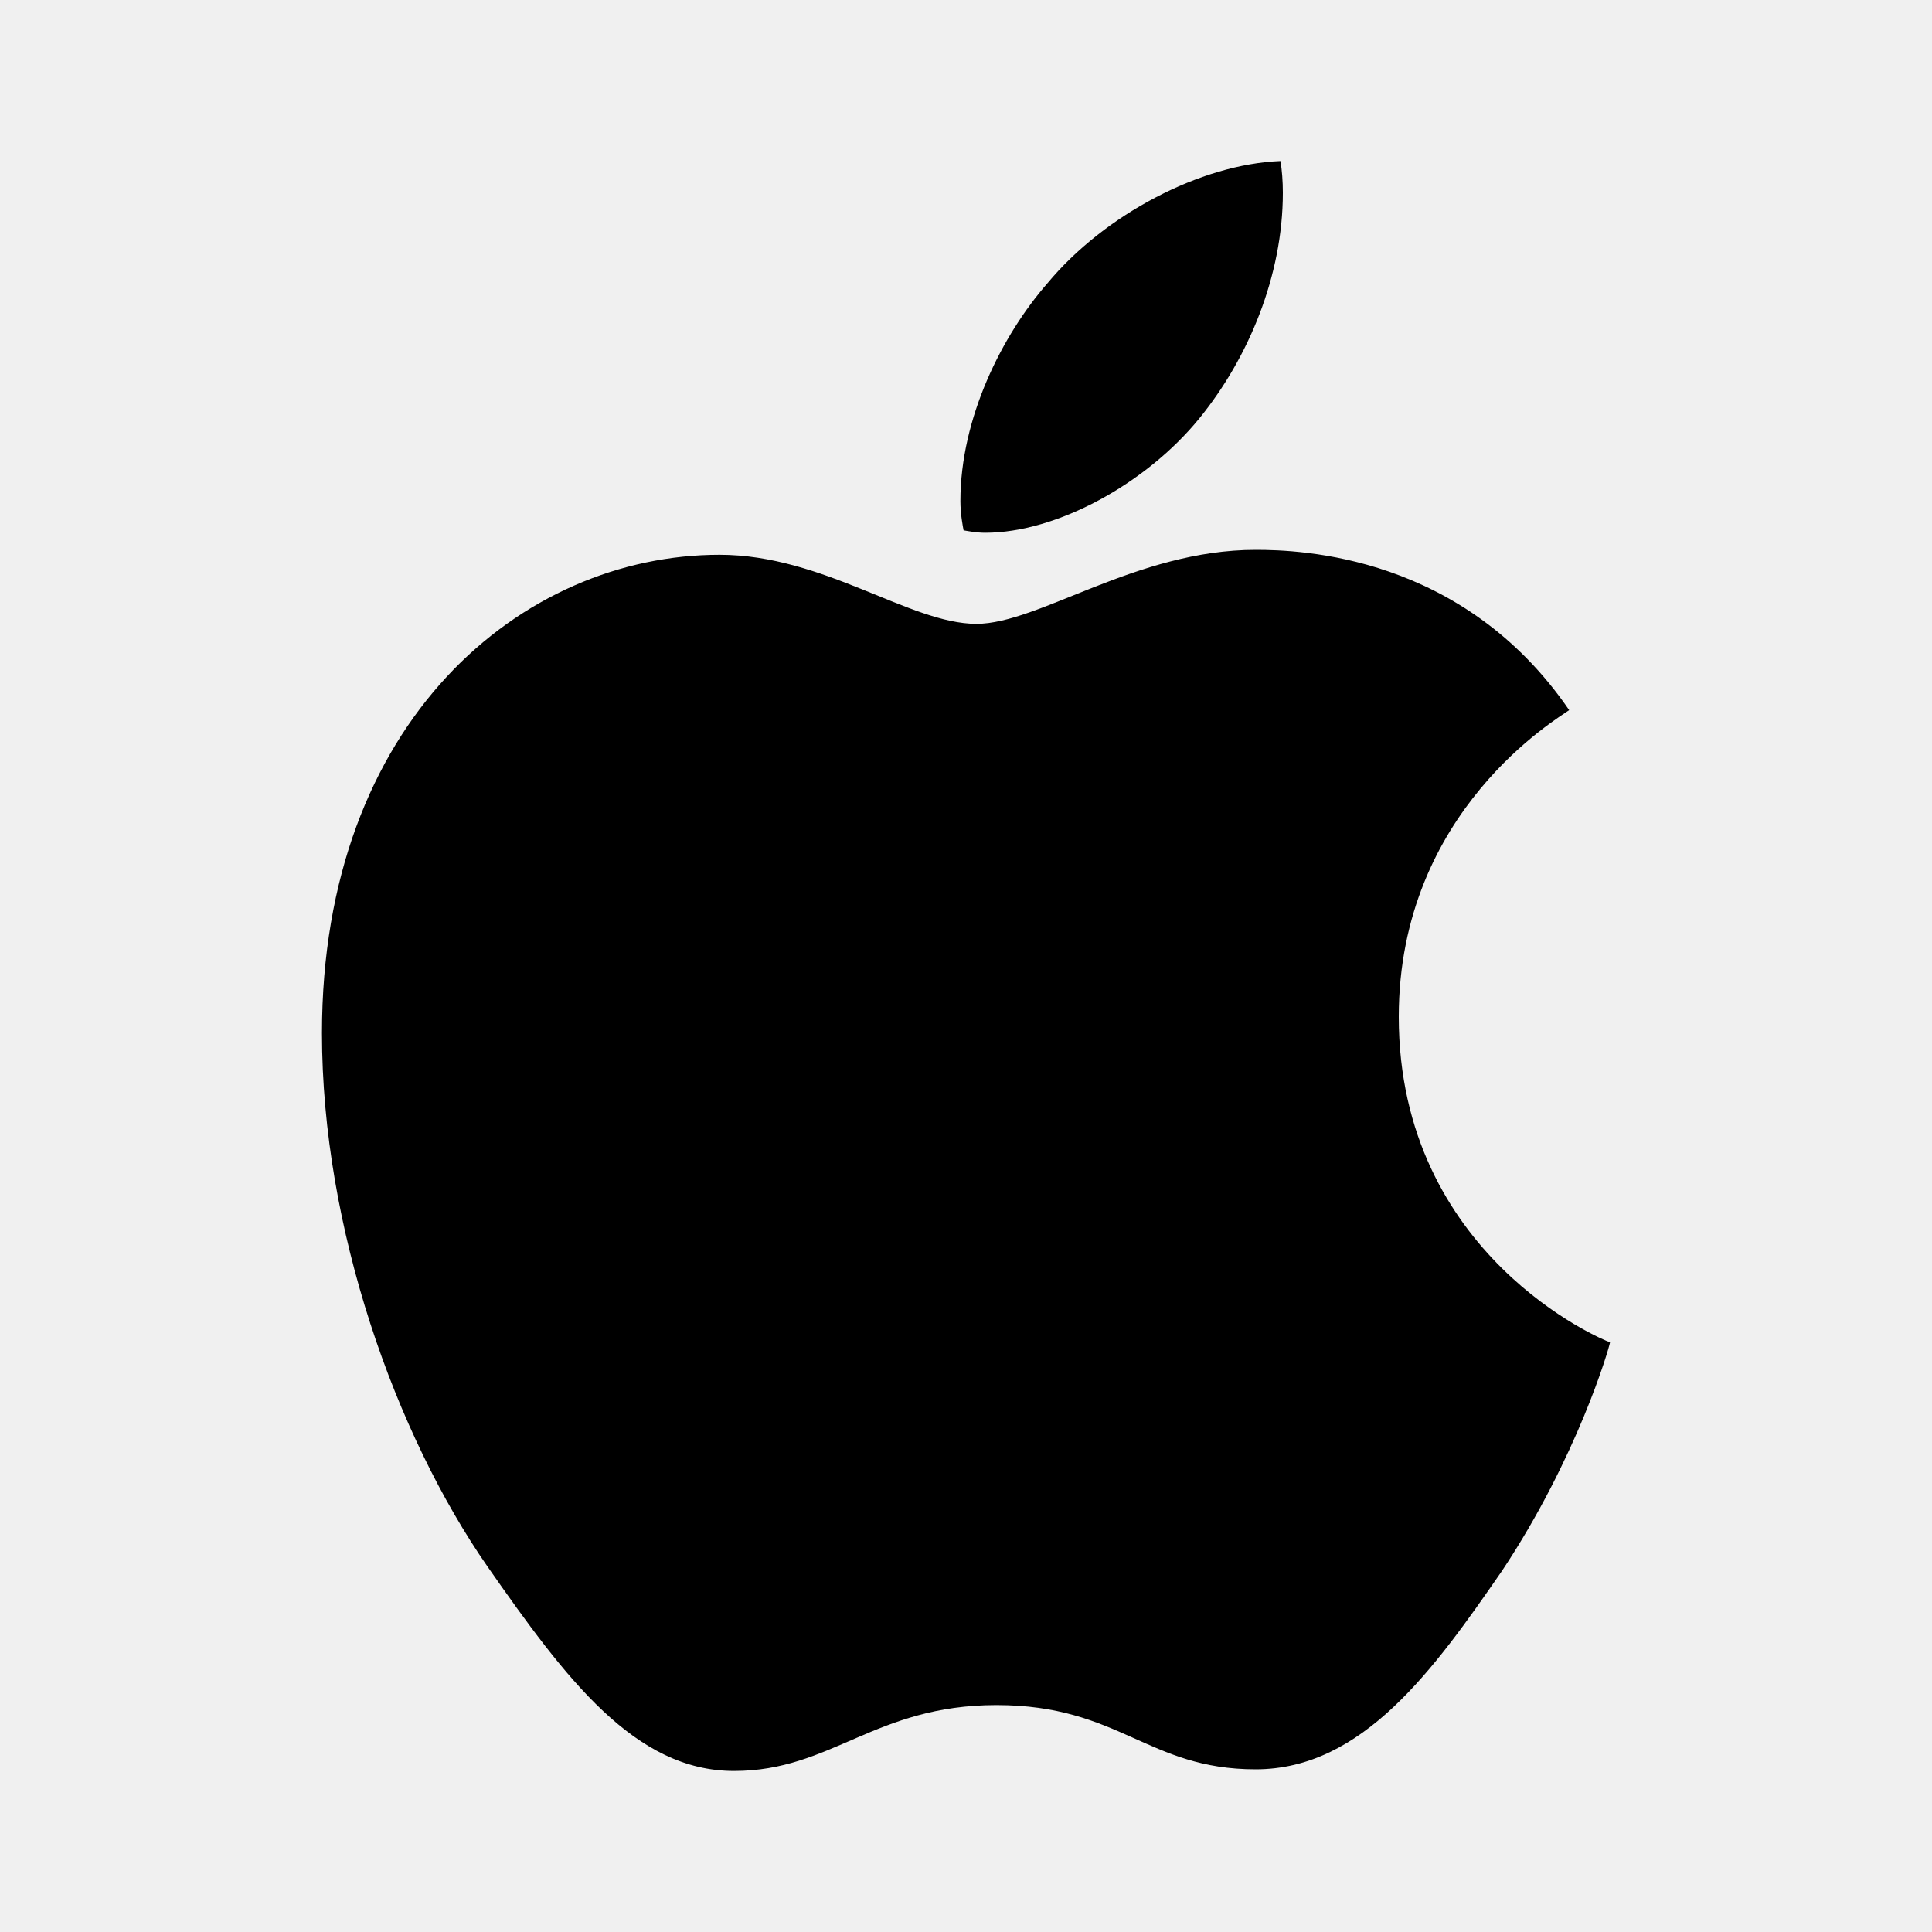
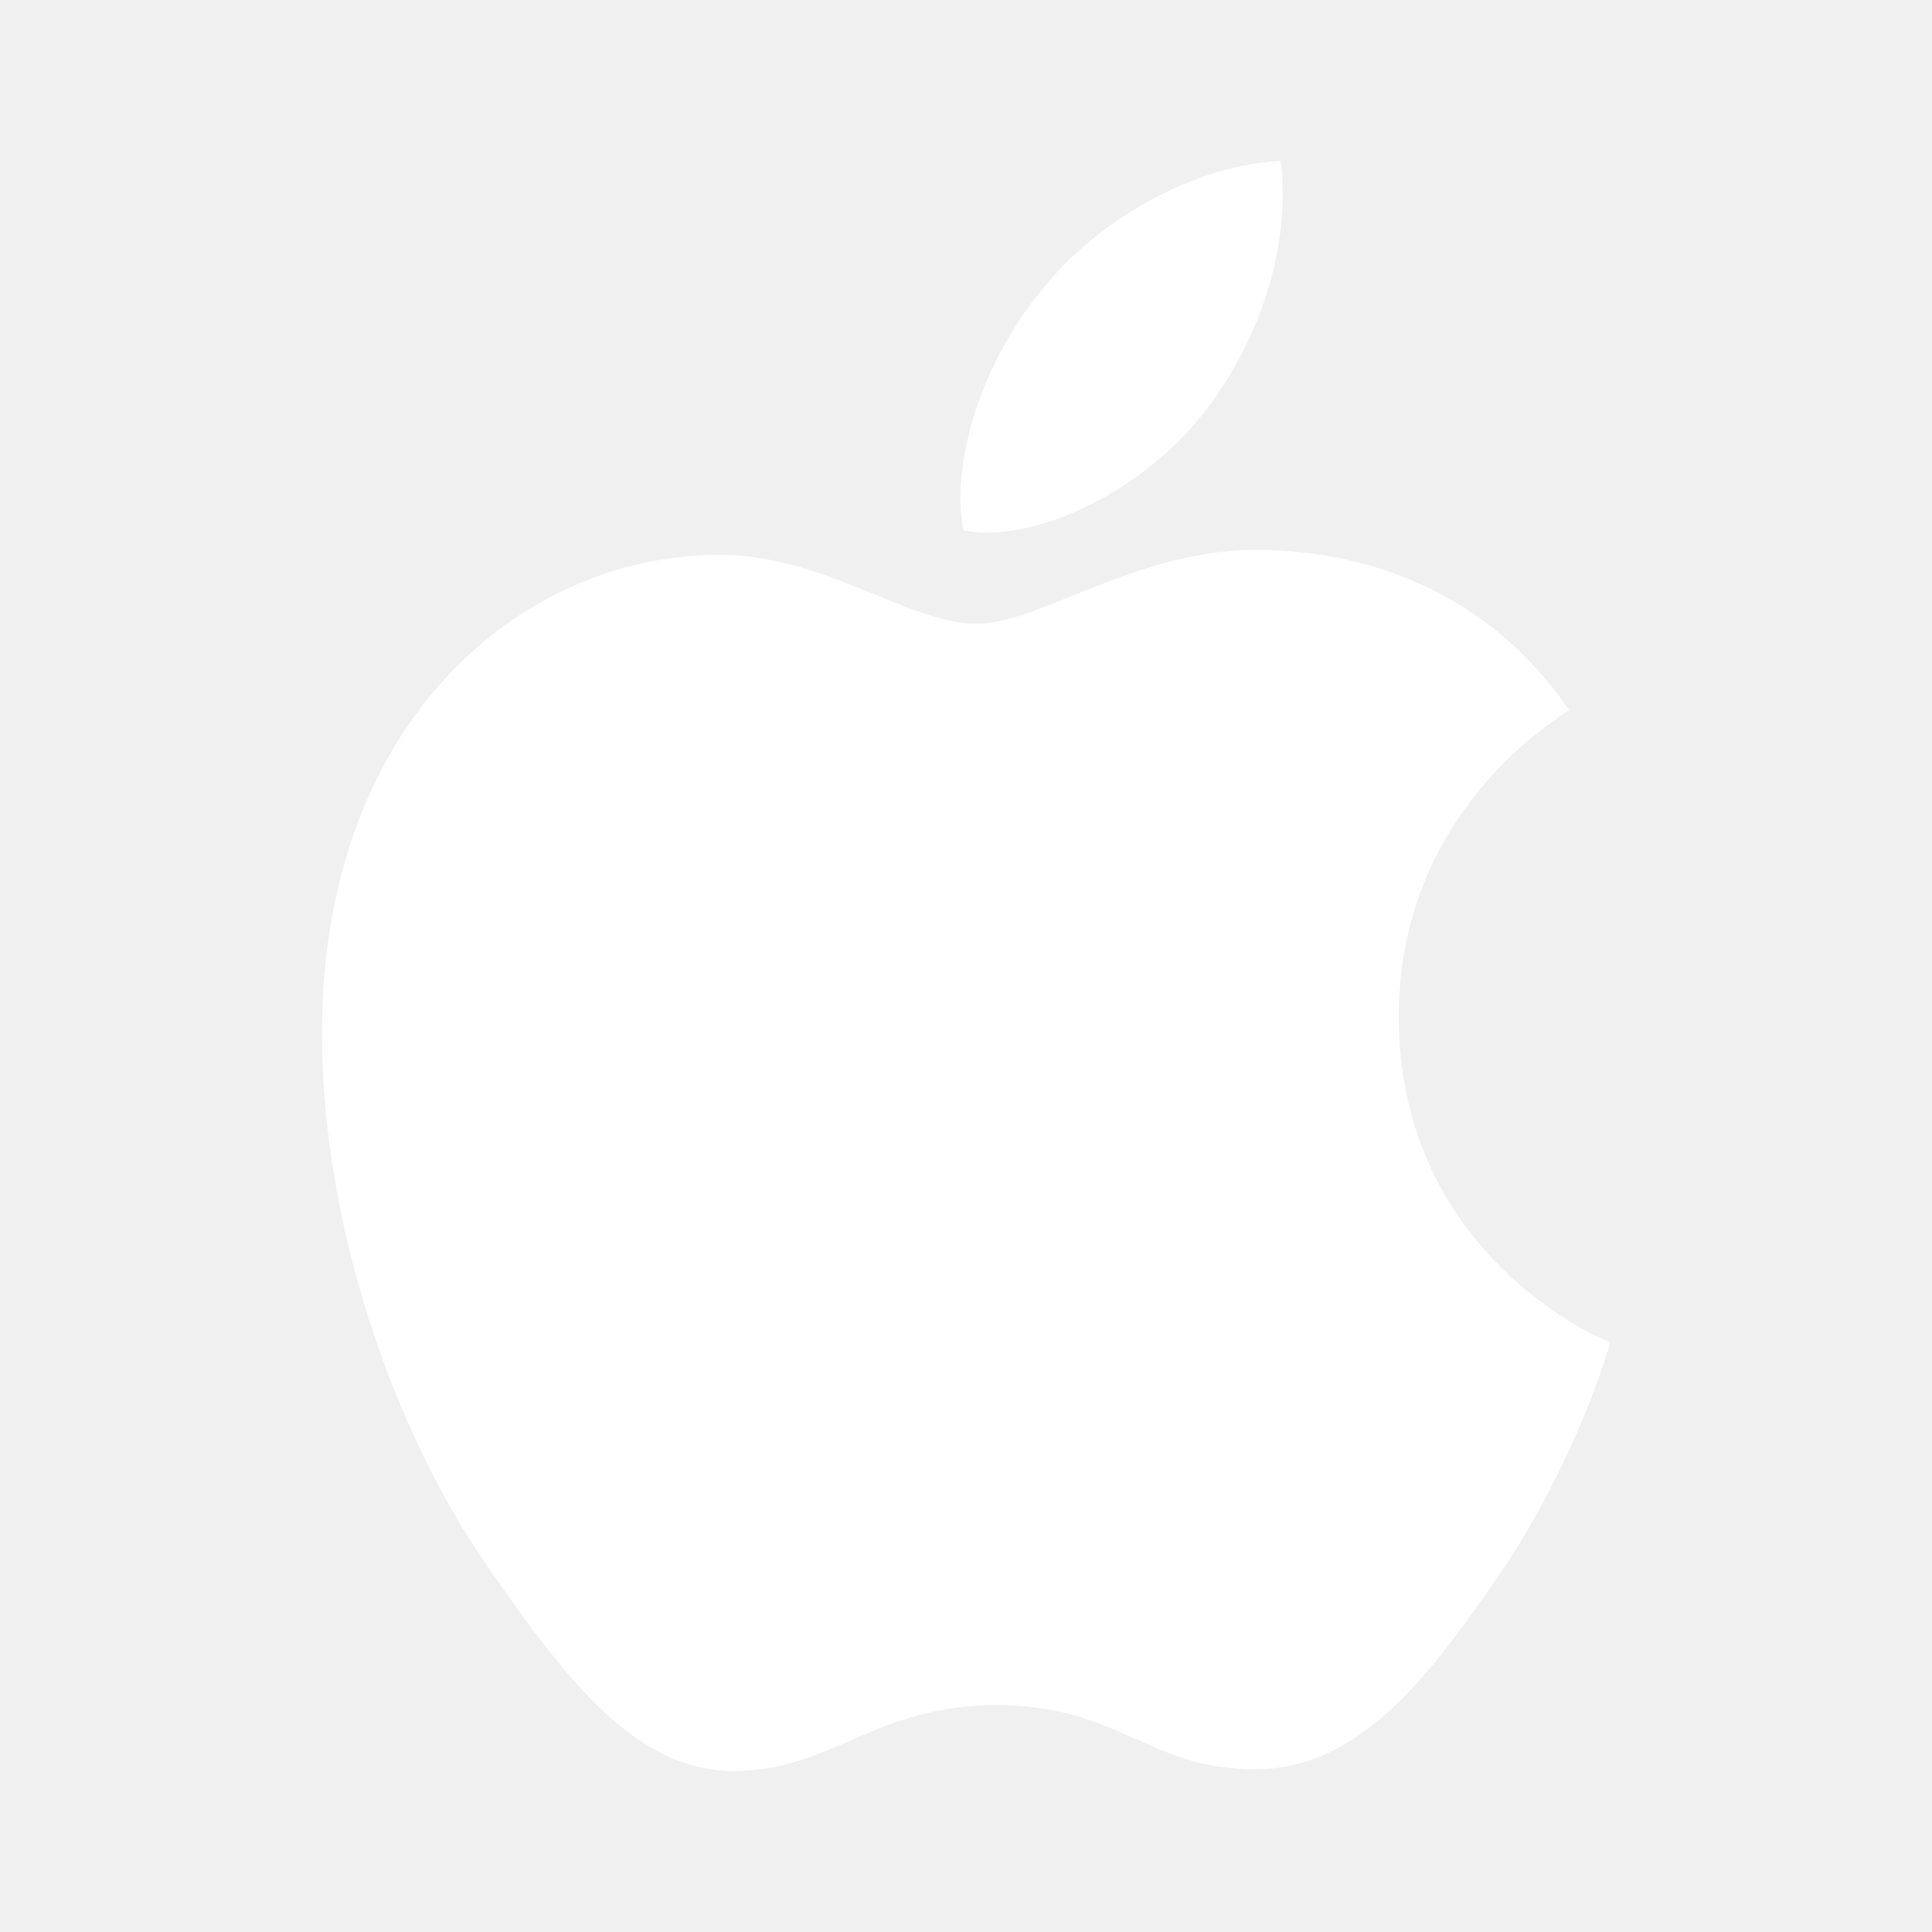
- <svg xmlns="http://www.w3.org/2000/svg" width="20" height="20" viewBox="0 0 20 20" fill="currentColor">
+ <svg xmlns="http://www.w3.org/2000/svg" width="20" height="20" viewBox="0 0 20 20" fill="#FFFFFF">
  <g id="left icon">
-     <path id="Icon" d="M12.418 4.328C11.864 5.01 10.936 5.515 10.199 5.515C10.108 5.515 10.025 5.498 9.975 5.49C9.967 5.448 9.942 5.322 9.942 5.187C9.942 4.328 10.373 3.469 10.845 2.93C11.433 2.222 12.427 1.7 13.255 1.667C13.271 1.759 13.28 1.877 13.28 1.995C13.28 2.854 12.924 3.705 12.418 4.328ZM12.998 5.692C13.462 5.692 15.143 5.743 16.244 7.351C16.145 7.427 14.48 8.387 14.48 10.526C14.48 12.994 16.601 13.878 16.667 13.895C16.659 13.954 16.327 15.091 15.549 16.261C14.845 17.28 14.108 18.316 12.998 18.316C11.88 18.316 11.59 17.651 10.315 17.651C9.056 17.651 8.609 18.333 7.599 18.333C6.572 18.333 5.859 17.381 5.048 16.219C4.095 14.847 3.333 12.716 3.333 10.695C3.333 7.461 5.404 5.743 7.449 5.743C8.526 5.743 9.42 6.458 10.108 6.458C10.754 6.458 11.764 5.692 12.998 5.692Z" fill="currentColor" />
+     <path id="Icon" d="M12.418 4.328C11.864 5.01 10.936 5.515 10.199 5.515C10.108 5.515 10.025 5.498 9.975 5.49C9.967 5.448 9.942 5.322 9.942 5.187C9.942 4.328 10.373 3.469 10.845 2.93C11.433 2.222 12.427 1.7 13.255 1.667C13.271 1.759 13.28 1.877 13.28 1.995C13.28 2.854 12.924 3.705 12.418 4.328ZM12.998 5.692C13.462 5.692 15.143 5.743 16.244 7.351C16.145 7.427 14.48 8.387 14.48 10.526C14.48 12.994 16.601 13.878 16.667 13.895C16.659 13.954 16.327 15.091 15.549 16.261C14.845 17.28 14.108 18.316 12.998 18.316C11.88 18.316 11.59 17.651 10.315 17.651C9.056 17.651 8.609 18.333 7.599 18.333C6.572 18.333 5.859 17.381 5.048 16.219C4.095 14.847 3.333 12.716 3.333 10.695C3.333 7.461 5.404 5.743 7.449 5.743C8.526 5.743 9.42 6.458 10.108 6.458C10.754 6.458 11.764 5.692 12.998 5.692Z" fill="#FFFFFF" />
  </g>
</svg>
